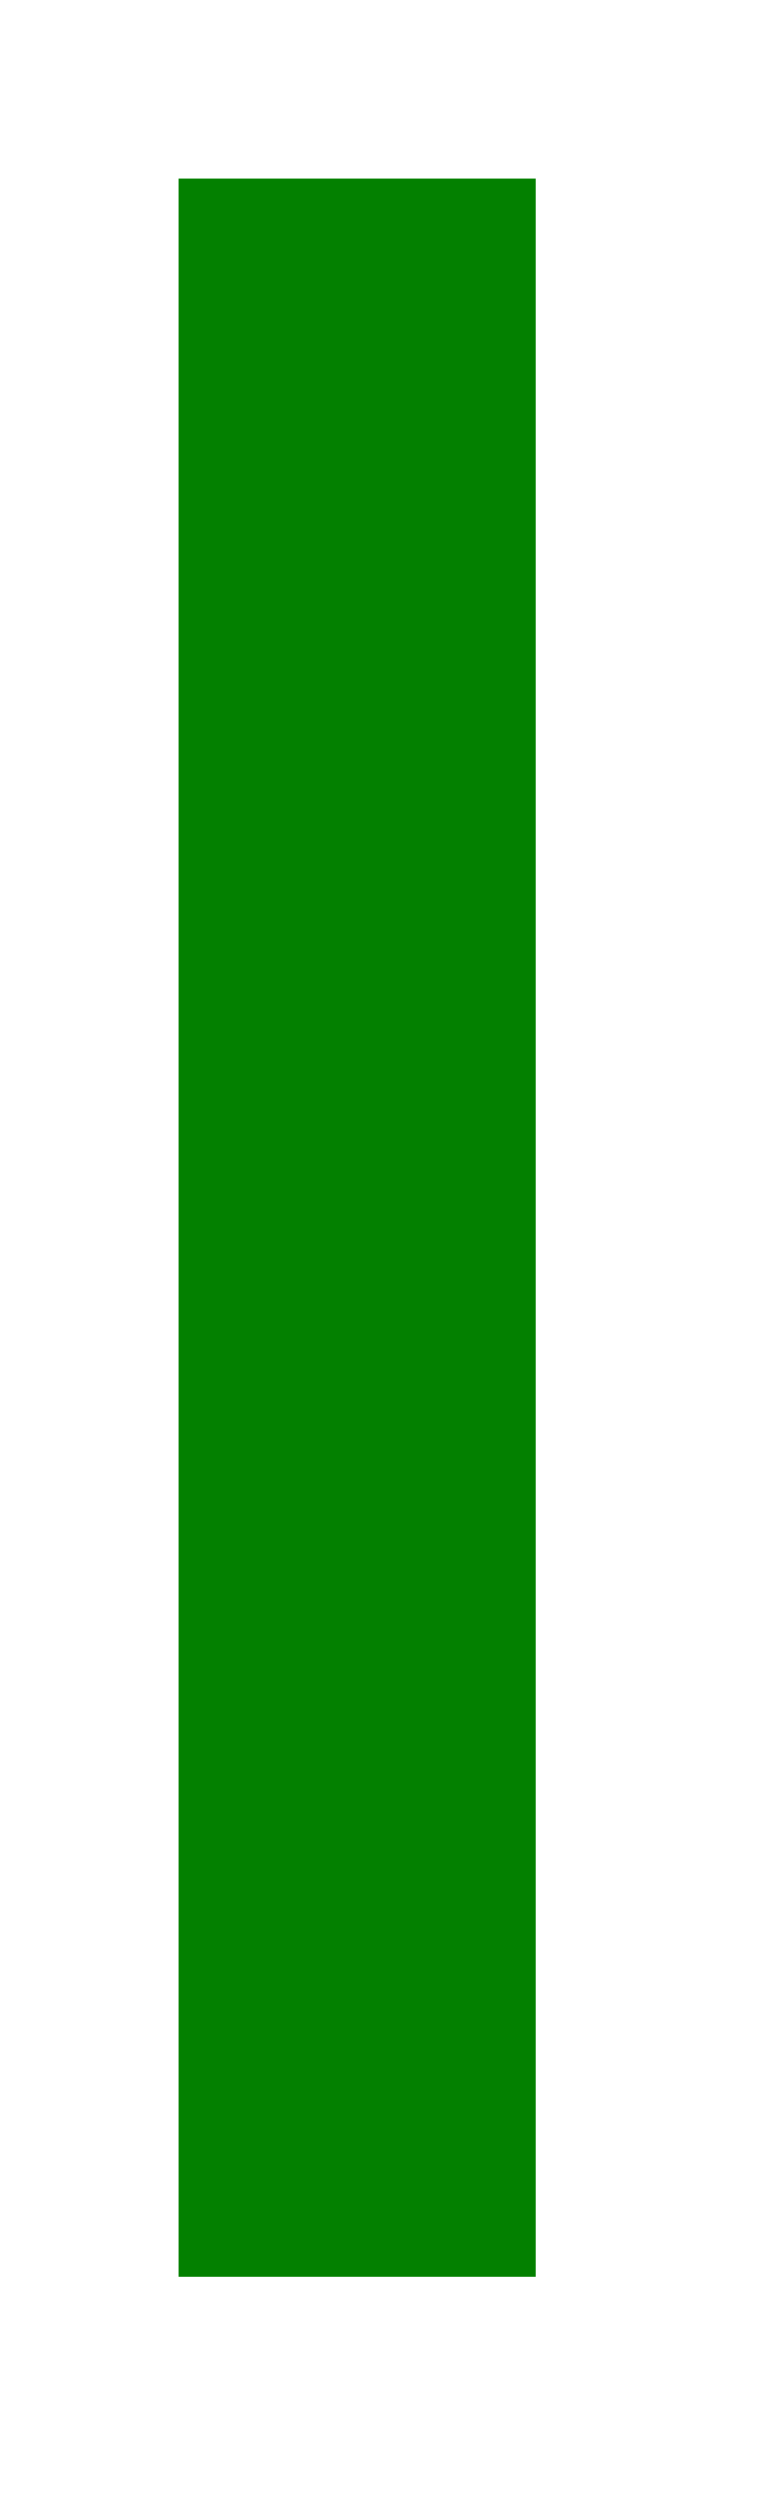
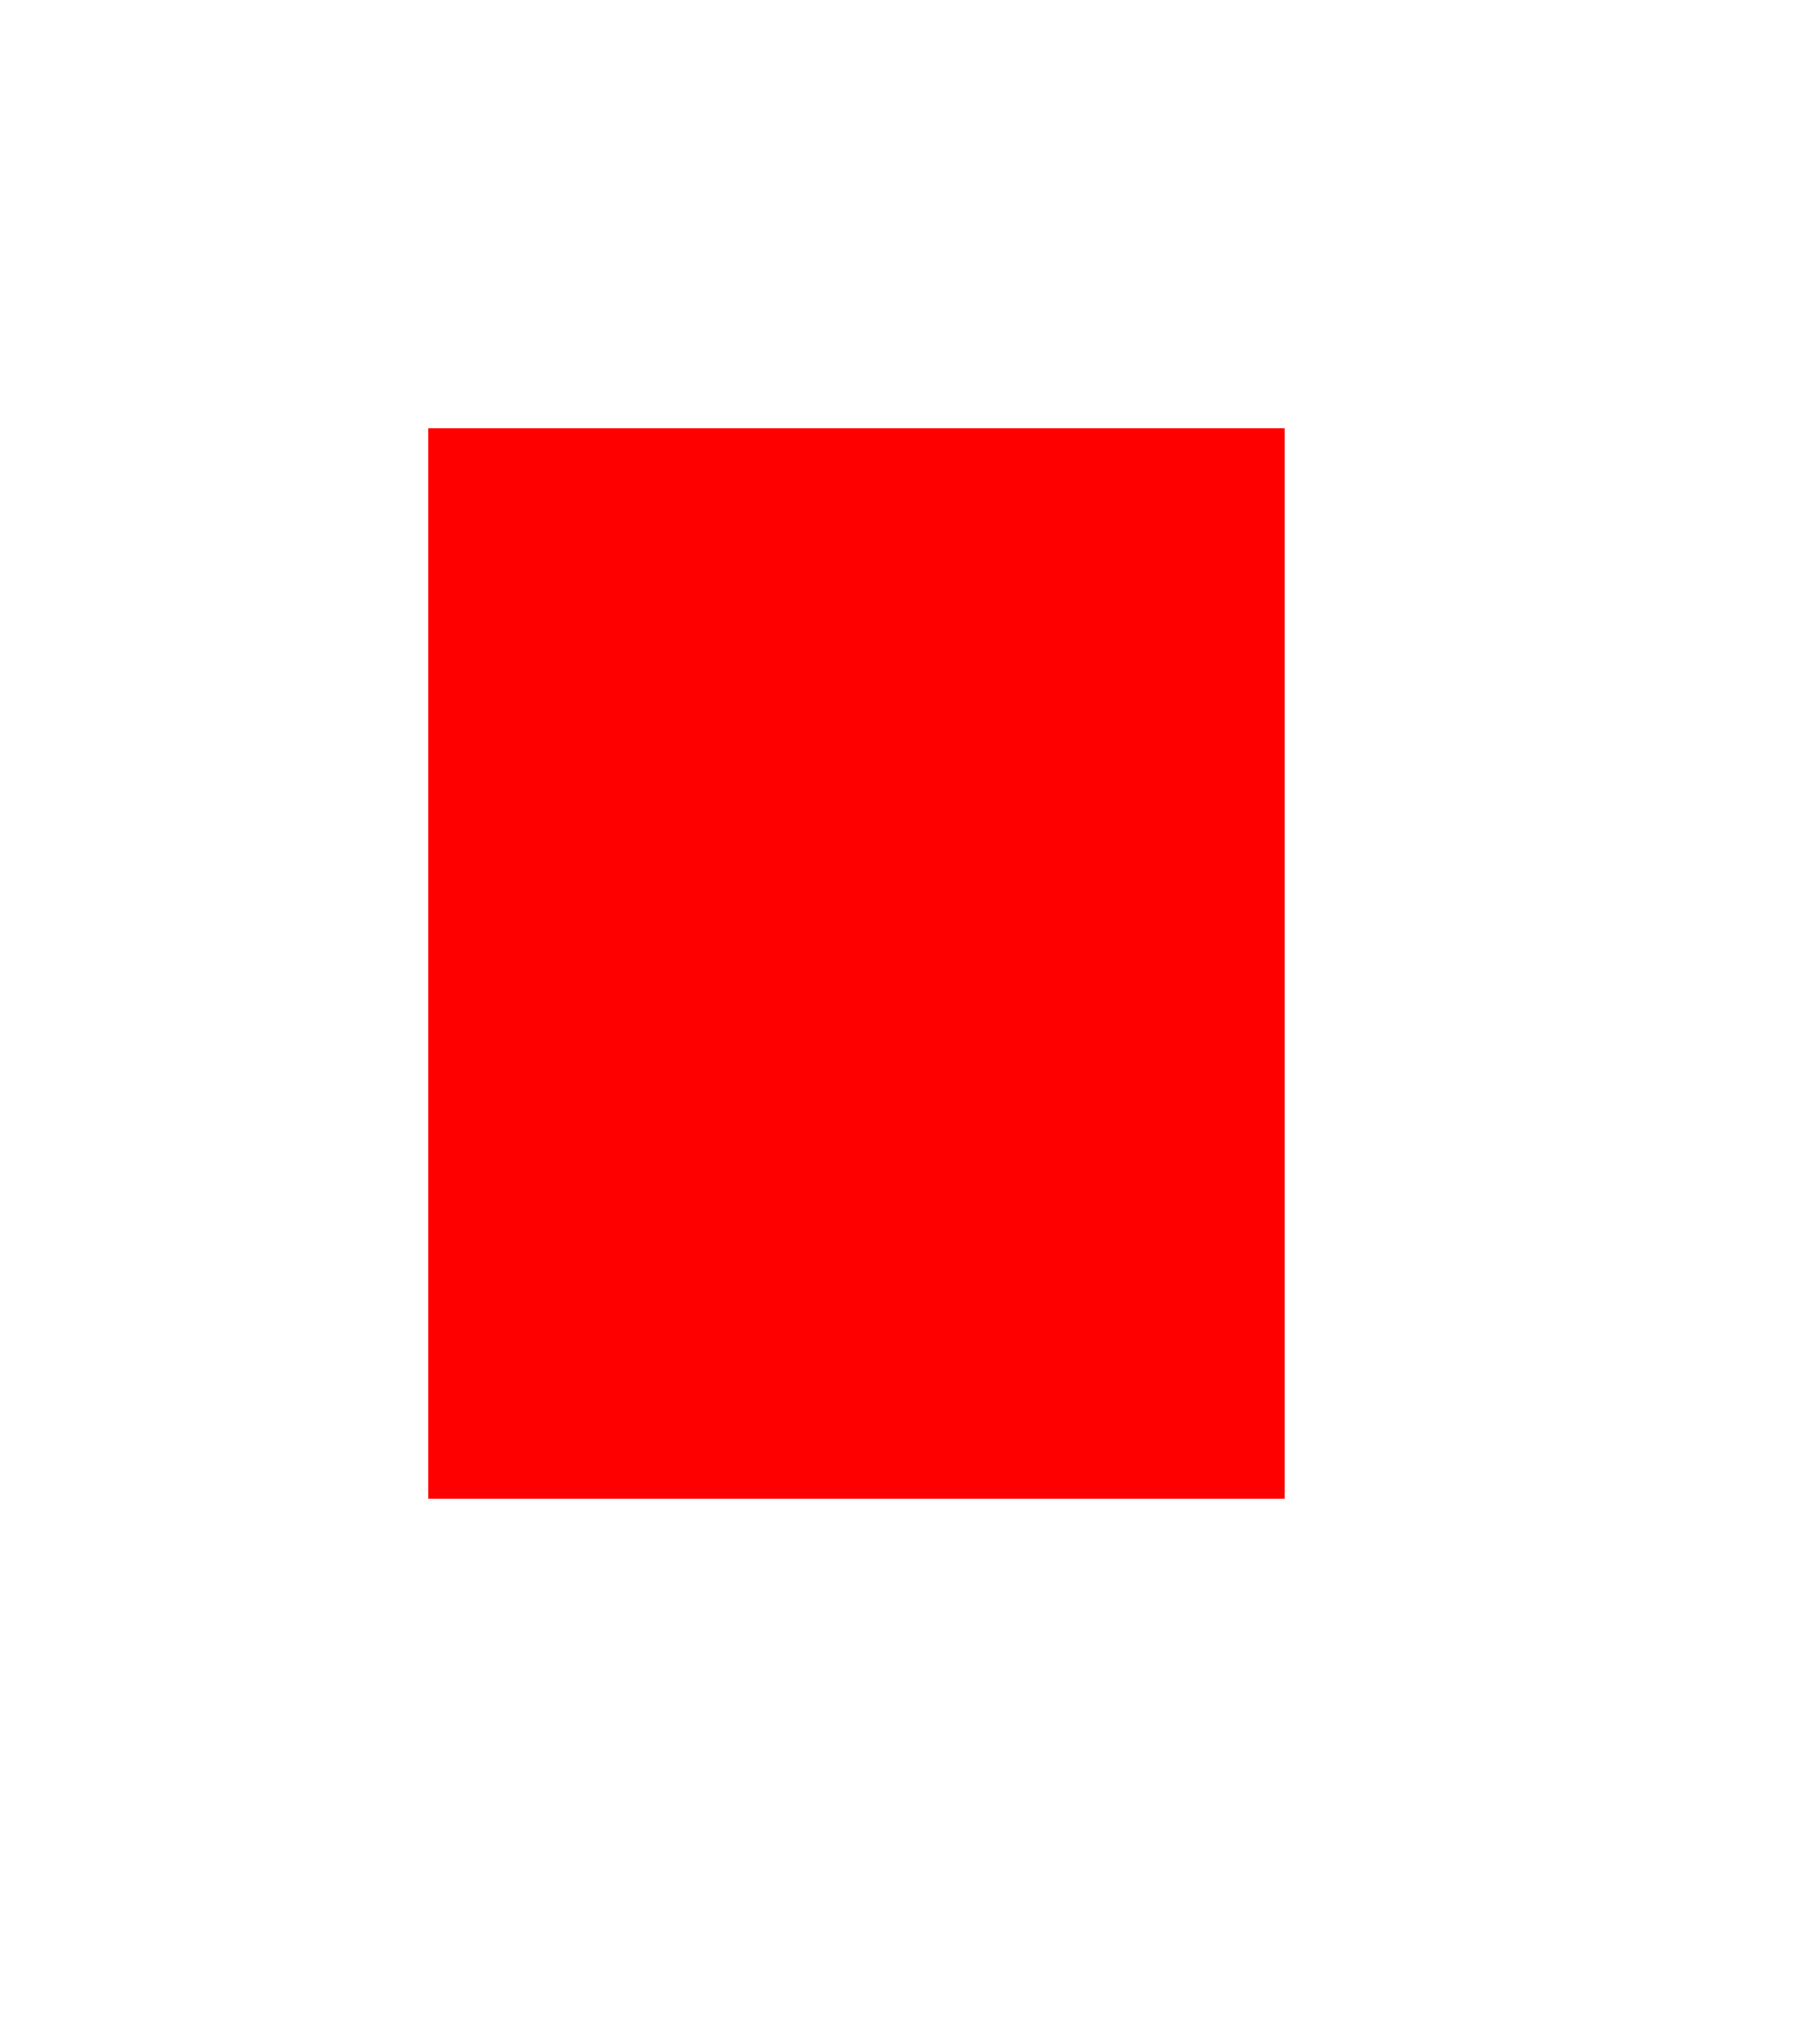
- <svg xmlns="http://www.w3.org/2000/svg" version="1.1" width="17px" height="56px">
-   <g transform="translate(-1126 -1521 )">
-     <rect fill-rule="evenodd" fill="#038000" stroke="none" x="1130" y="1525" width="8" height="47" />
-     <path d="" stroke-width="8" stroke="#038000" fill="none" />
+ <svg xmlns="http://www.w3.org/2000/svg" version="1.1" width="17px" height="19px">
+   <g transform="translate(-1168 -1558 )">
+     <path d="M 1176 1562  L 1176 1572  " stroke-width="8" stroke="#ff0000" fill="none" />
  </g>
</svg>
